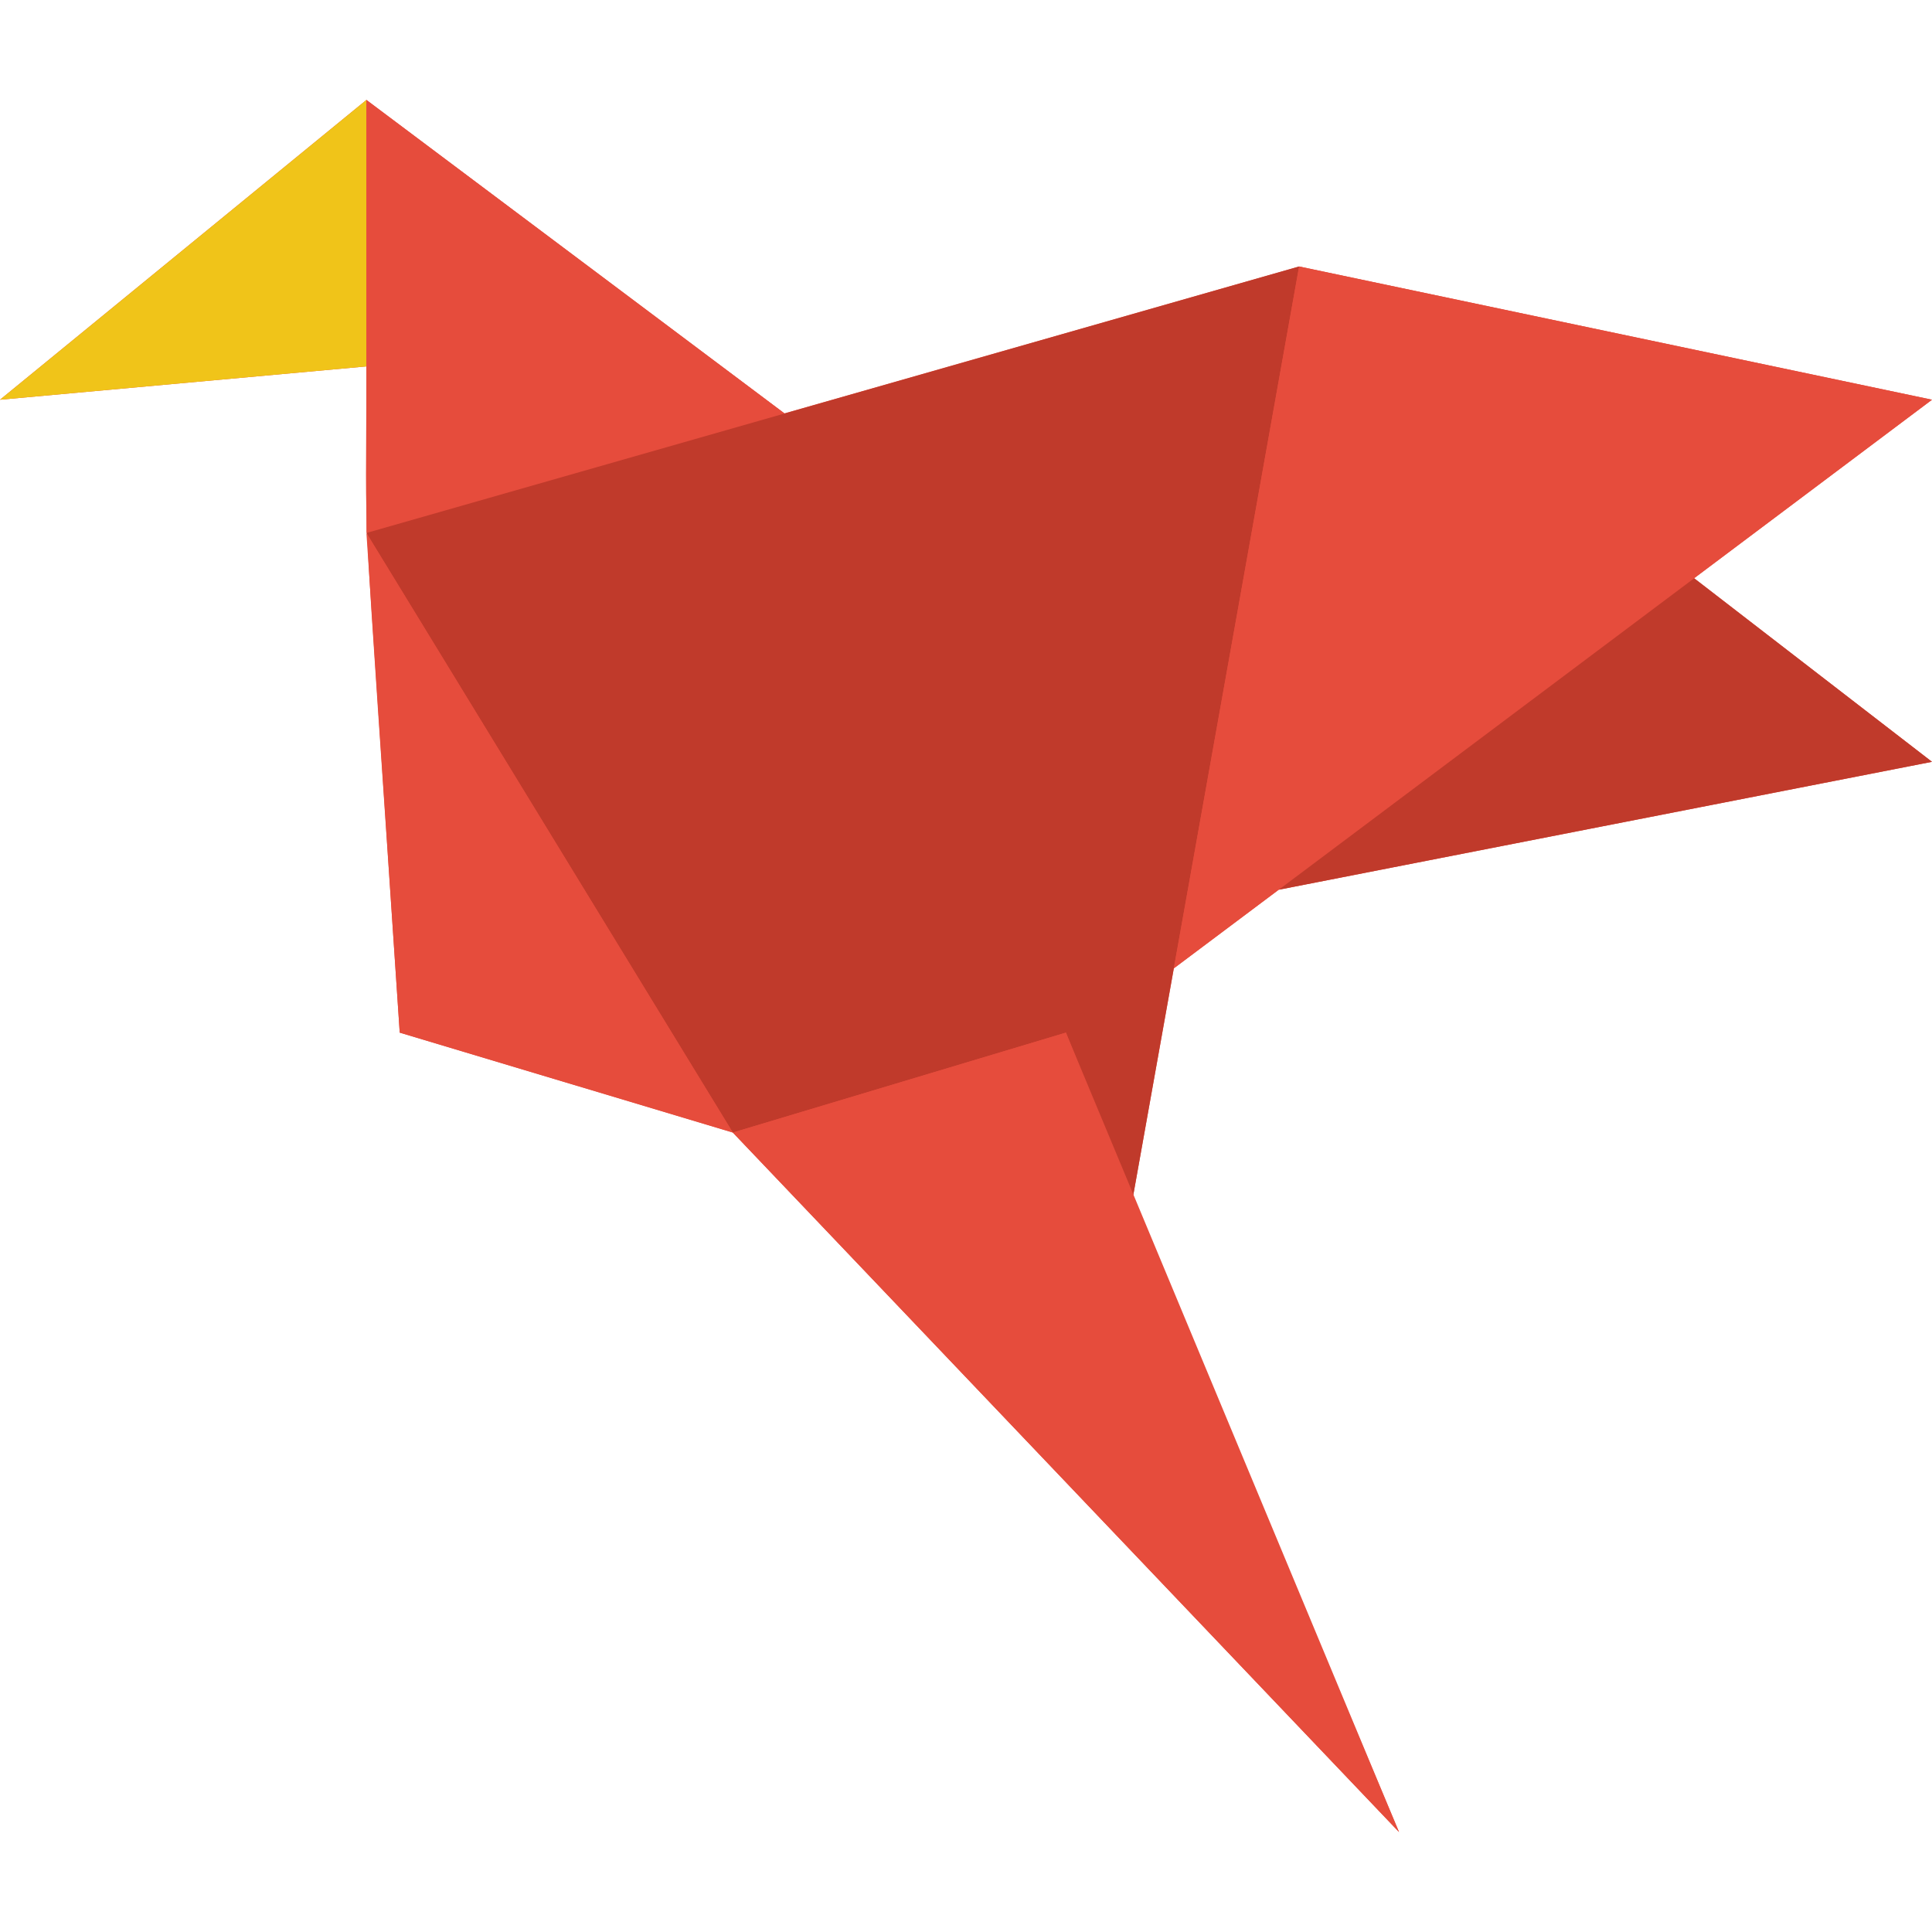
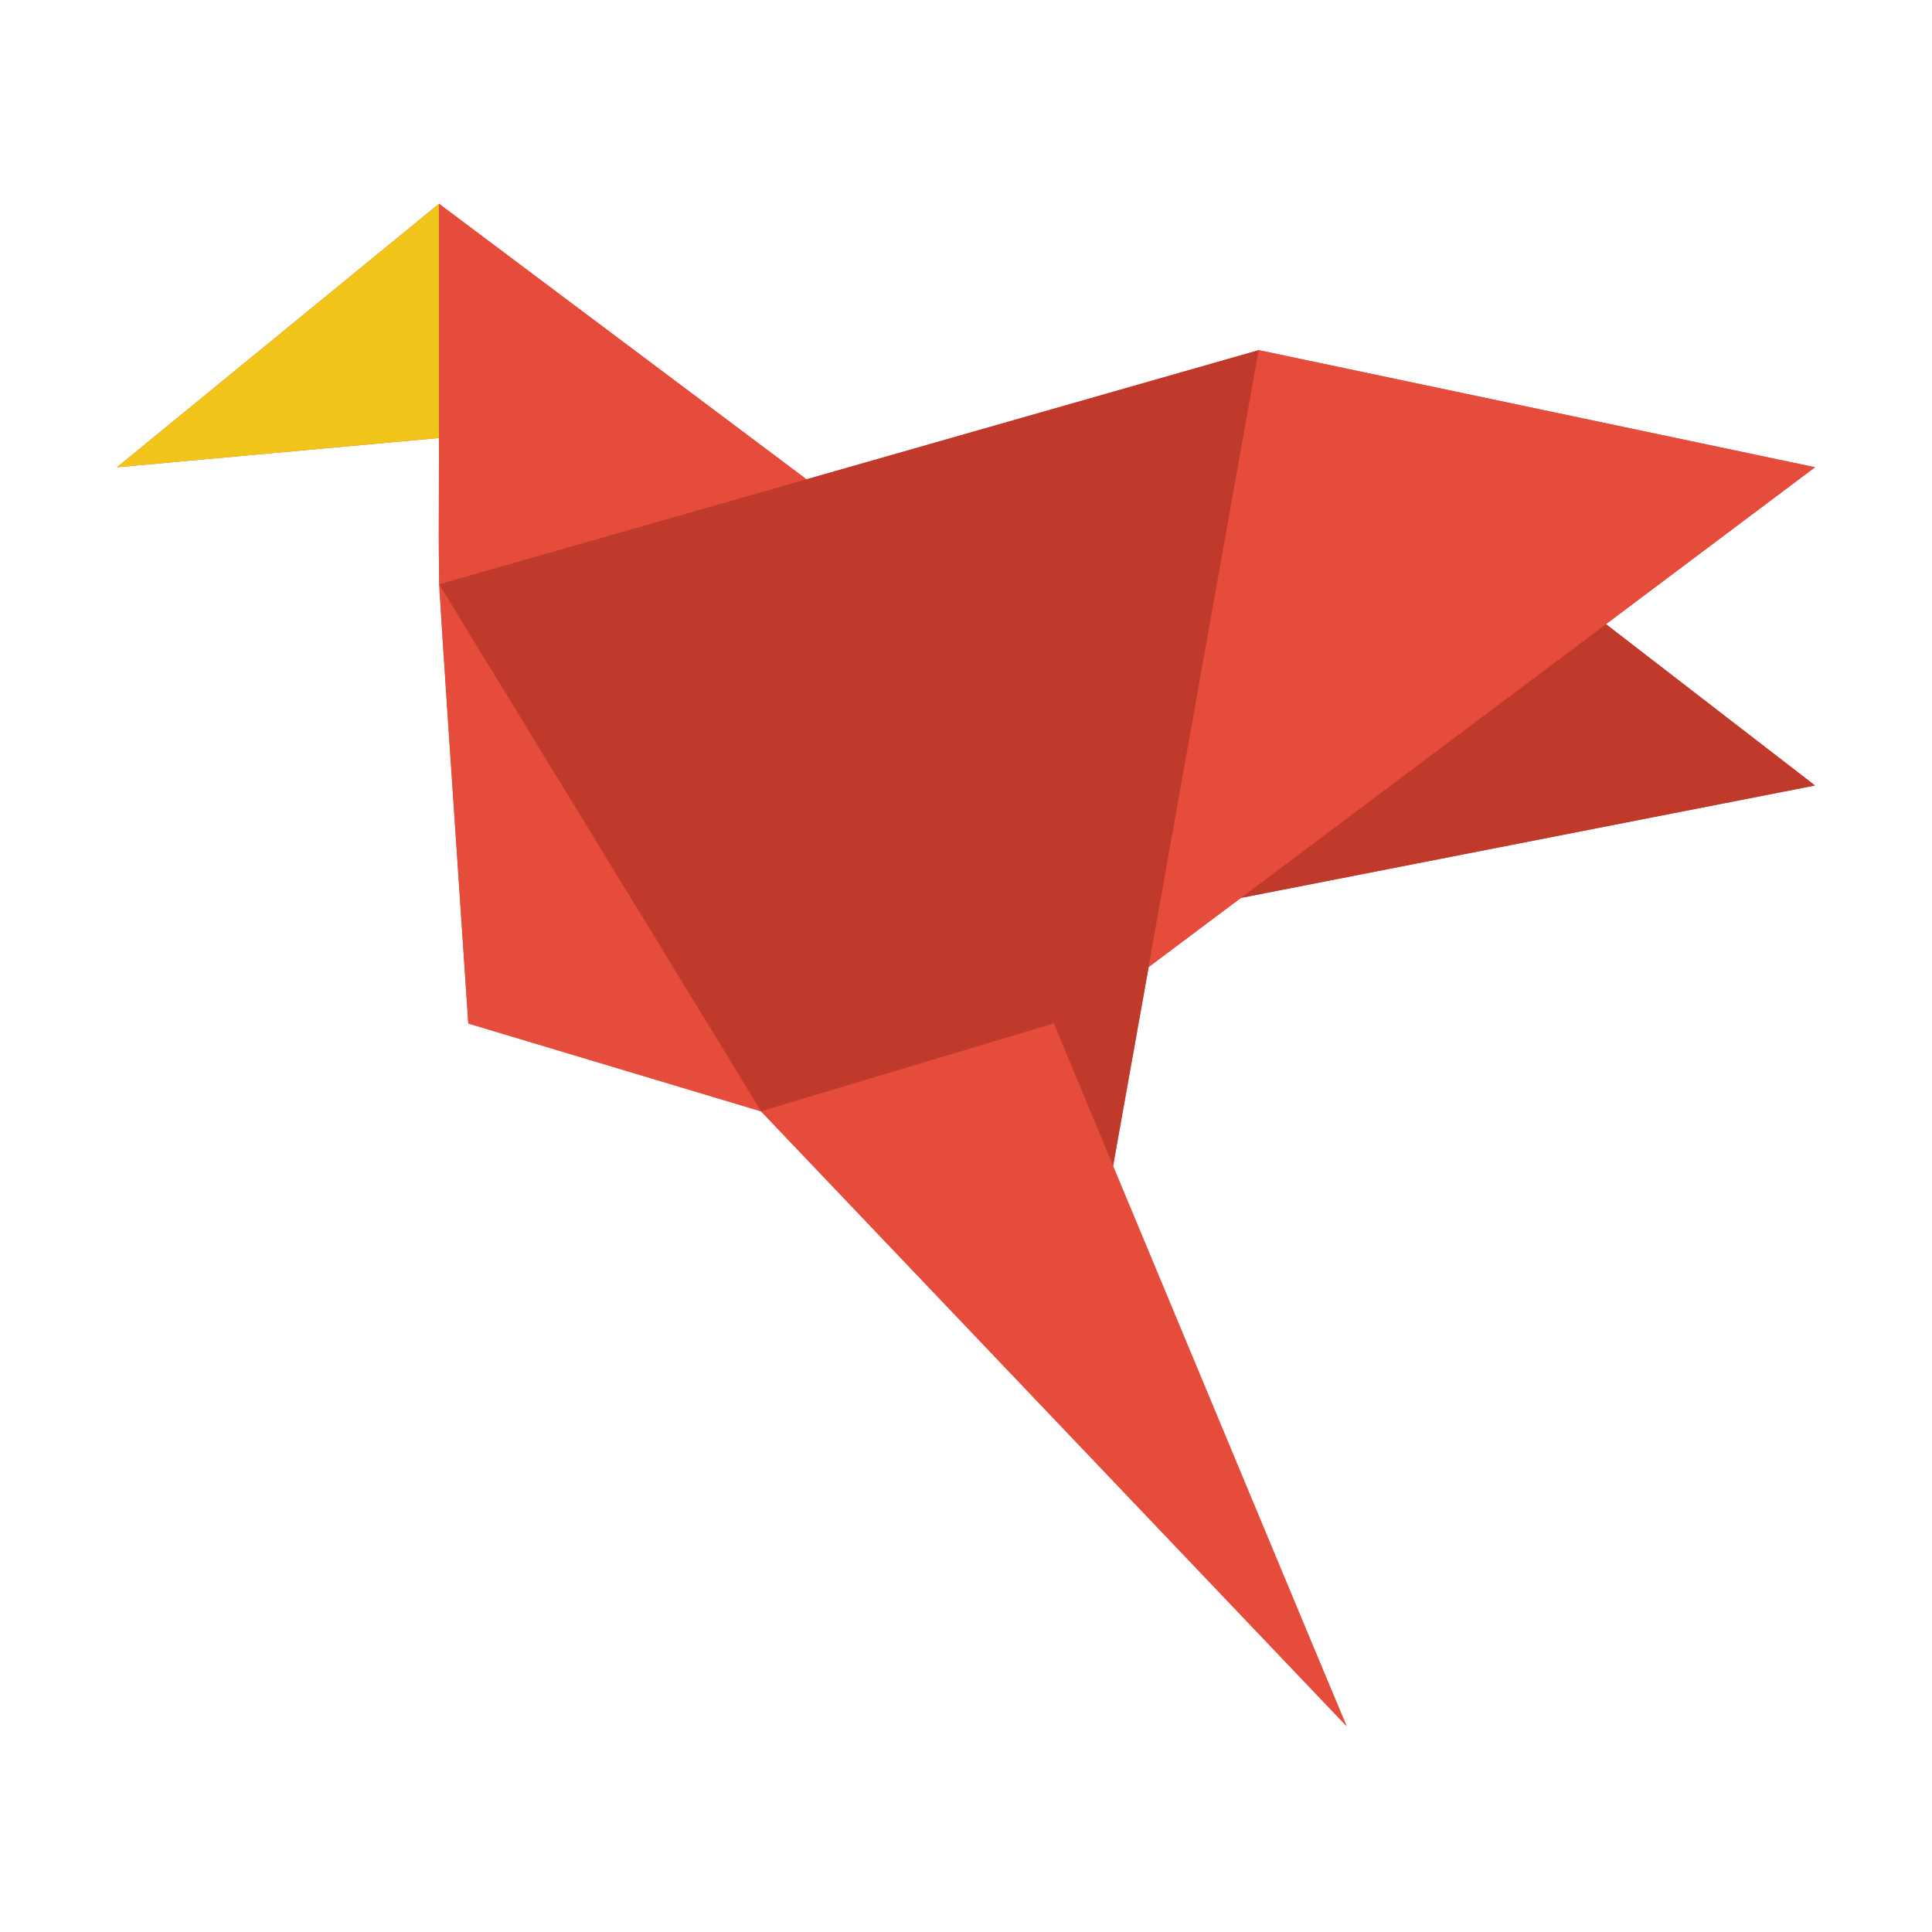
- <svg xmlns="http://www.w3.org/2000/svg" height="512" viewBox="0 0 58 52" width="512">
-   <g id="001---Bird" fill="none">
-     <path id="Shape" d="m38.39 23.71 19.61-3.84-7.14-5.51 7.14-5.36-19-4-15.45 4.41-12.55-9.41-11 9 11-1c0 6.3-.2 2 1 20l10 3 20 21-8-19 1.24-6.93z" fill="#e64c3c" />
-     <path id="Shape" d="m11 0v8l-11 1z" fill="#f0c419" />
-     <path id="Shape" d="m23.55 9.41-12.55 3.59v-13z" fill="#e64c3c" />
-     <path id="Shape" d="m39 5-5 28-2-5-10 3-11-18z" fill="#c03a2b" />
-     <path id="Shape" d="m58 9-22.76 17.07 3.76-21.07z" fill="#e64c3c" />
-     <path id="Shape" d="m58 19.87-19.61 3.84 12.47-9.35z" fill="#c03a2b" />
-     <g fill="#e64c3c">
-       <path id="Shape" d="m42 52-20-21 10-3z" />
-       <path id="Shape" d="m22 31-10-3-1-15z" />
+ <svg xmlns="http://www.w3.org/2000/svg" width="512" height="512" viewBox="0 0 512 512">
+   <g fill="none" transform="translate(31 54)">
+     <path fill="#E64C3C" d="M297.853,183.957 L450,154.164 L394.603,111.414 L450,69.828 L302.586,38.793 L182.716,73.009 L85.345,0 L0,69.828 L85.345,62.069 C85.345,110.948 83.793,77.586 93.103,217.241 L170.69,240.517 L325.862,403.448 L263.793,256.034 L273.414,202.267 L297.853,183.957 Z" />
+     <polygon fill="#F0C419" points="85.345 0 85.345 62.069 0 69.828" />
+     <polygon fill="#E64C3C" points="182.716 73.009 85.345 100.862 85.345 0" />
+     <polygon fill="#C03A2B" points="302.586 38.793 263.793 256.034 248.276 217.241 170.69 240.517 85.345 100.862" />
+     <polygon fill="#E64C3C" points="450 69.828 273.414 202.267 302.586 38.793" />
+     <polygon fill="#C03A2B" points="450 154.164 297.853 183.957 394.603 111.414" />
+     <g fill="#E64C3C" transform="translate(85.345 100.862)">
+       <polygon points="240.517 302.586 85.345 139.655 162.931 116.379" />
+       <polygon points="85.345 139.655 7.759 116.379 0 0" />
    </g>
  </g>
</svg>
